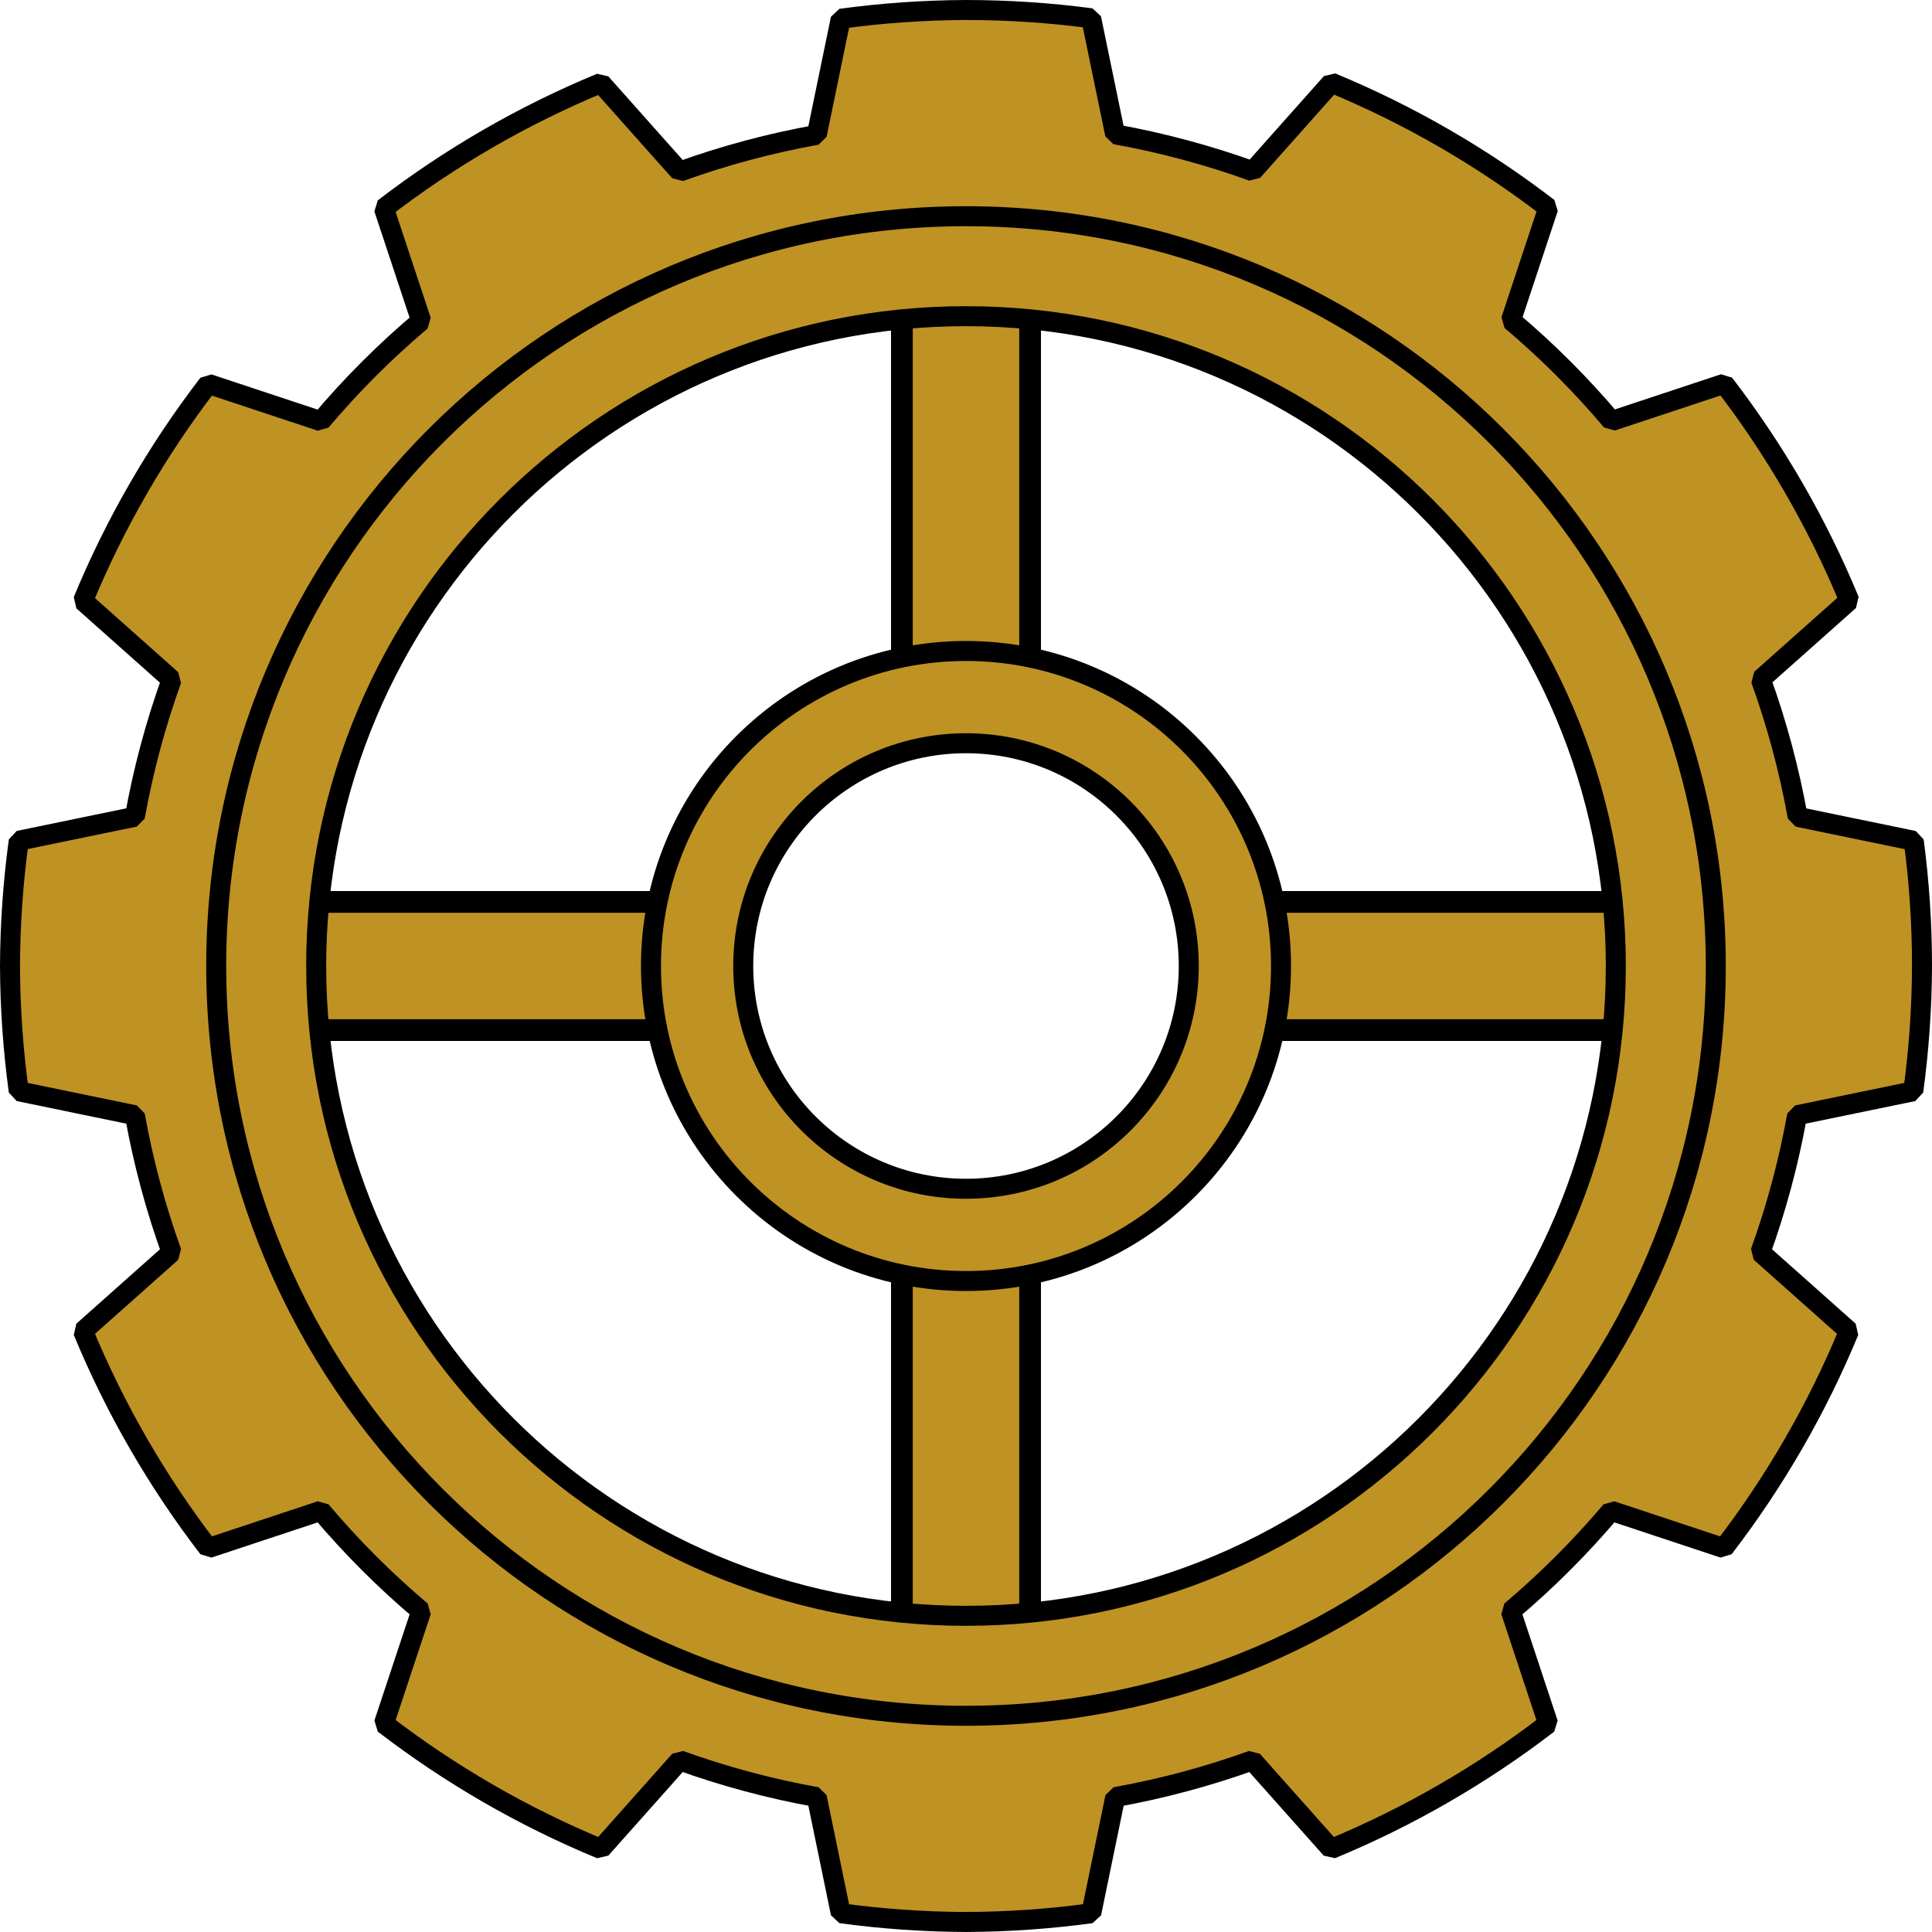
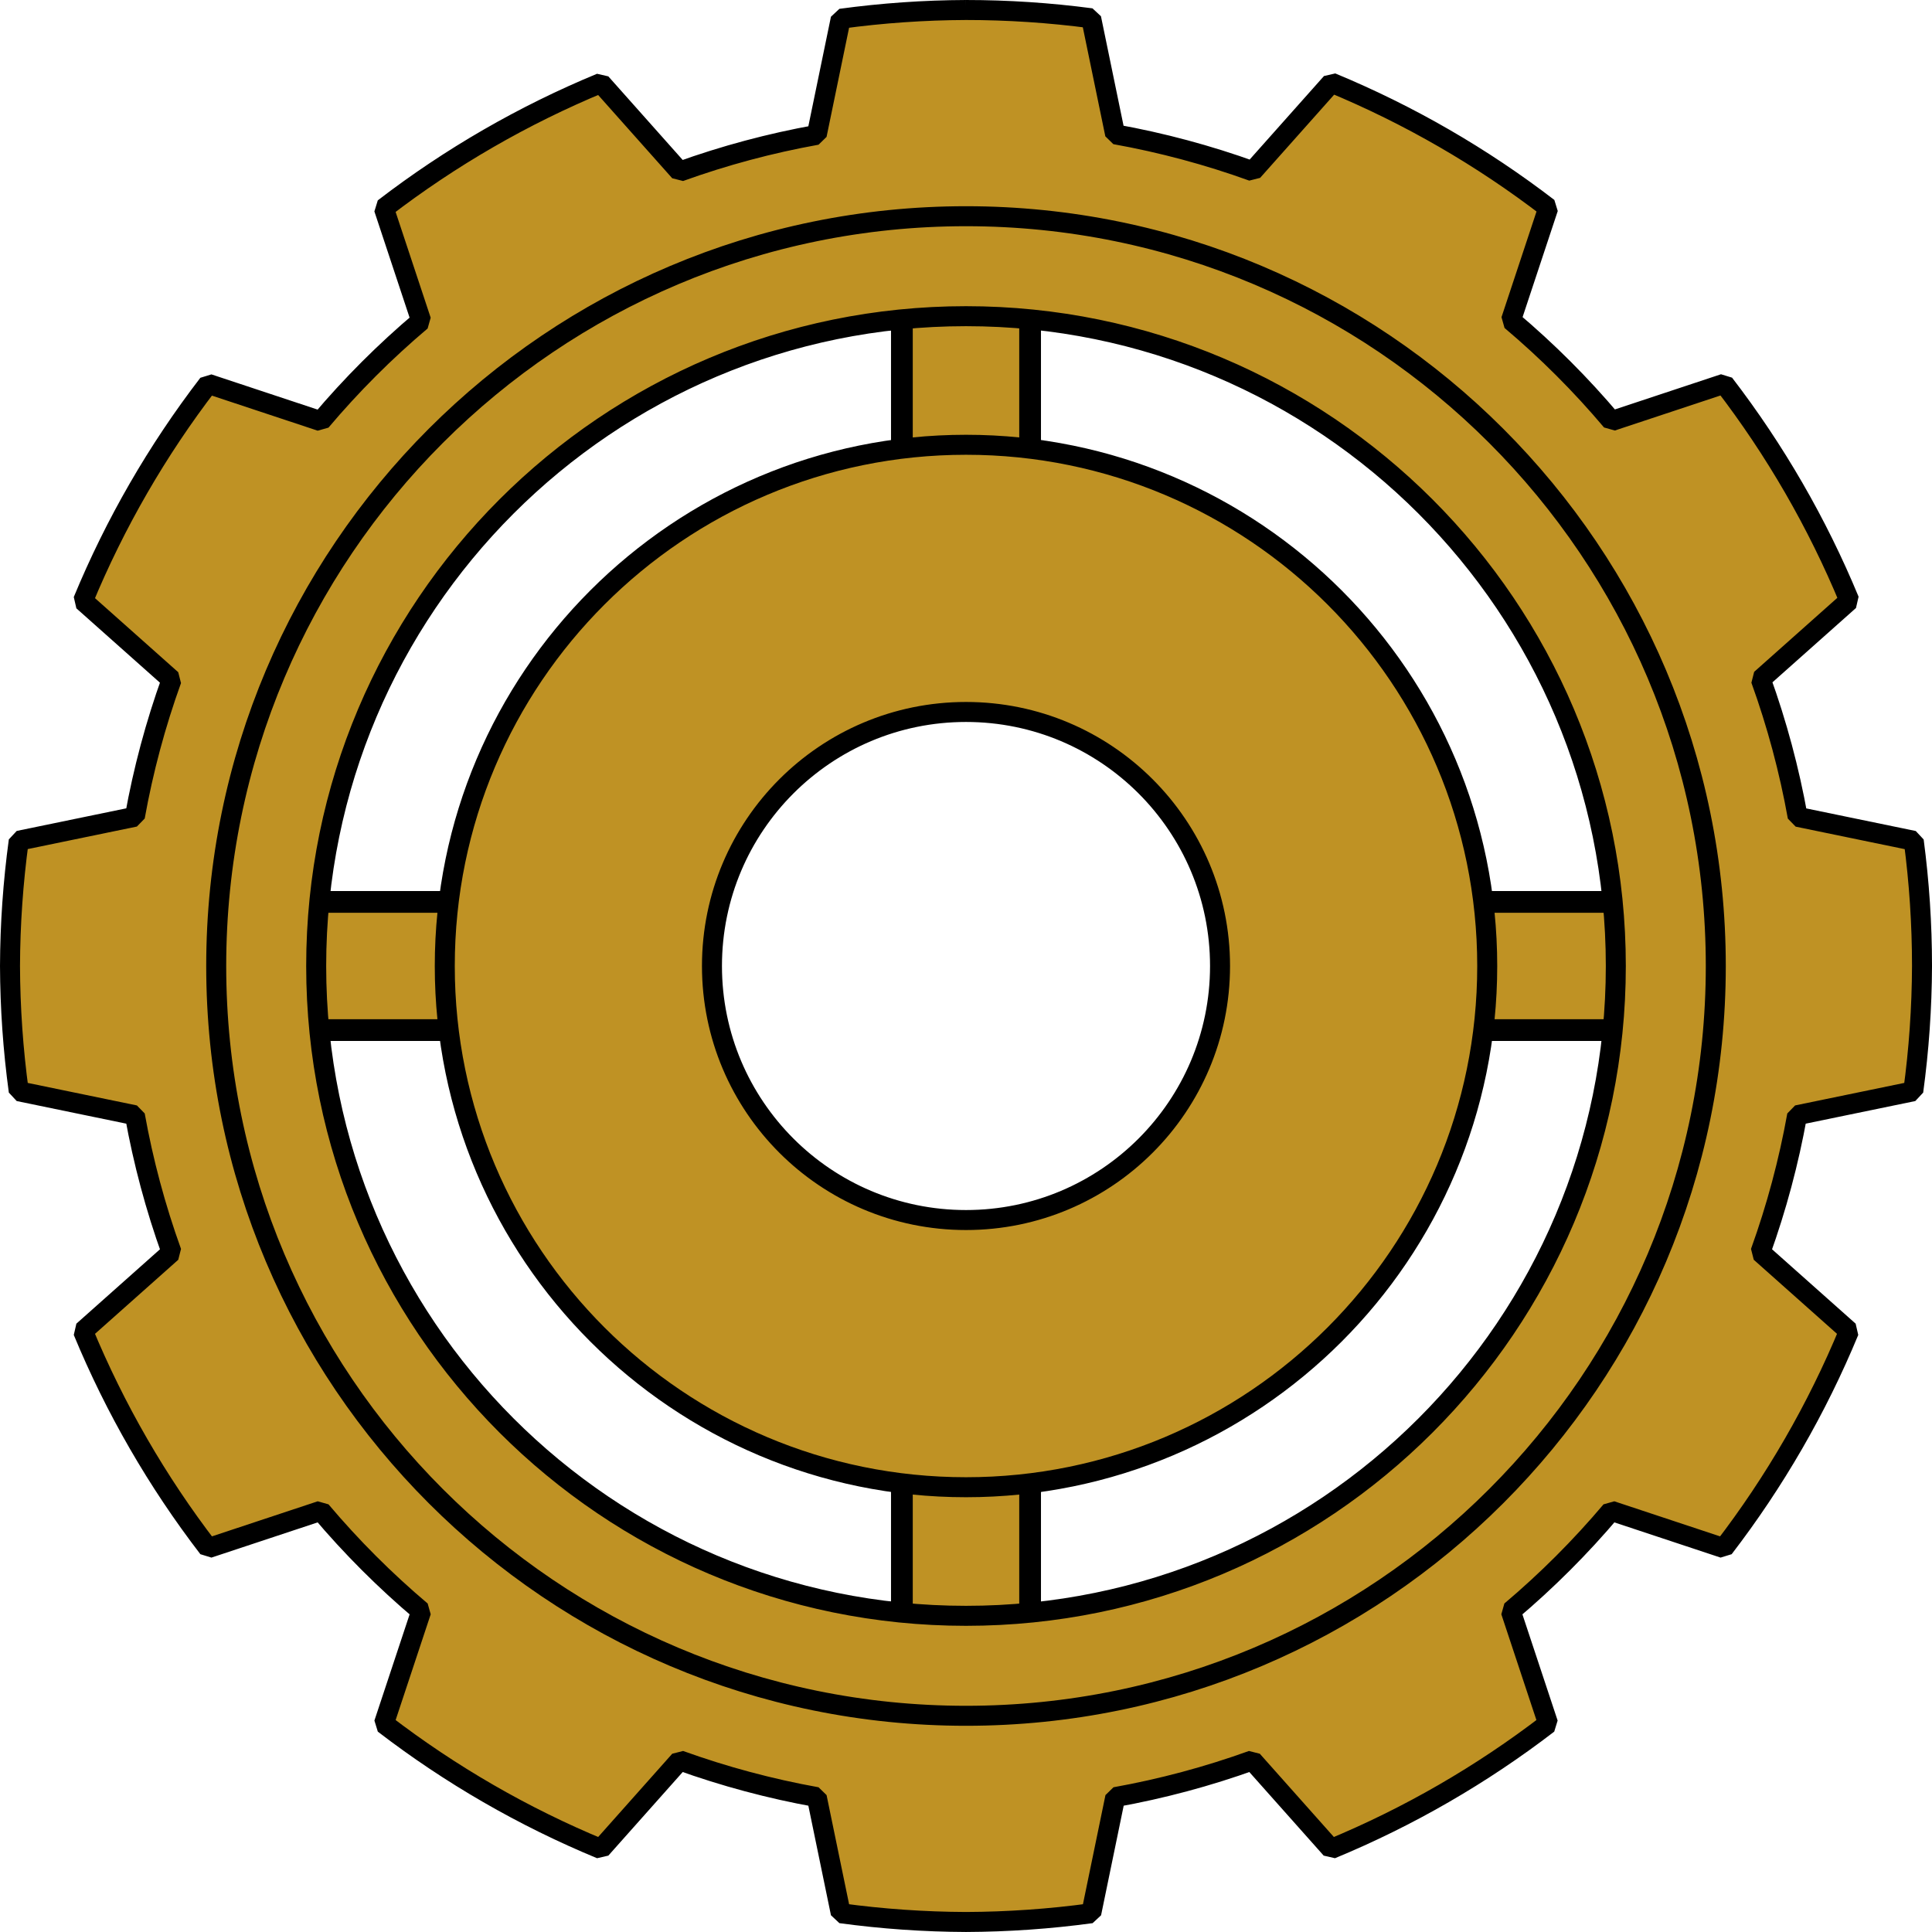
<svg xmlns="http://www.w3.org/2000/svg" width="210mm" height="210mm" viewBox="0 0 210 210" version="1.1" id="svg5">
  <defs id="defs2">
    </defs>
-   <g id="layer1" transform="matrix(1.08665,0,0,1.086652,-9.098047,-49.16528)">
+   <g id="layer1" transform="matrix(1.08665,0,0,1.086652,-9.098047,-49.16528)" style="display:none">
    <rect style="fill:#bf9224;fill-opacity:1;stroke:#000000;stroke-width:2.175;stroke-miterlimit:0;stroke-dasharray:none;stroke-opacity:1" id="rect10953" width="44.372" height="12.825" x="30.087" y="135.46" />
    <rect style="fill:#bf9224;fill-opacity:1;stroke:#000000;stroke-width:2.175;stroke-miterlimit:0;stroke-dasharray:none;stroke-opacity:1" id="rect10953-1" width="44.372" height="12.825" x="134.415" y="135.46" />
    <rect style="fill:#bf9224;fill-opacity:1;stroke:#000000;stroke-width:2.175;stroke-miterlimit:0;stroke-dasharray:none;stroke-opacity:1" id="rect10953-8" width="44.372" height="12.825" x="66.601" y="-111.412" transform="rotate(90)" />
    <rect style="fill:#bf9224;fill-opacity:1;stroke:#000000;stroke-width:2.175;stroke-miterlimit:0;stroke-dasharray:none;stroke-opacity:1" id="rect10953-1-9" width="44.372" height="12.825" x="170.979" y="-111.412" transform="rotate(90)" />
    <path id="path2009" style="fill:#bf9224;fill-opacity:1;stroke:#000000;stroke-width:2;stroke-miterlimit:0;stroke-dasharray:none;stroke-opacity:1" d="m 105,46.245 a 95.627,95.627 0 0 0 -12.53,0.874 l -2.397,11.616 A 84.521,84.521 0 0 0 76.36,62.41 L 68.475,53.548 A 95.627,95.627 0 0 0 46.771,66.079 l 3.732,11.259 a 84.521,84.521 0 0 0 -10.038,10.038 L 29.206,83.643 A 95.627,95.627 0 0 0 16.676,105.348 l 8.861,7.884 a 84.521,84.521 0 0 0 -3.674,13.712 l -11.616,2.397 a 95.627,95.627 0 0 0 -0.874,12.53 95.627,95.627 0 0 0 0.874,12.531 l 11.617,2.397 a 84.521,84.521 0 0 0 3.674,13.712 l -8.861,7.884 a 95.627,95.627 0 0 0 12.531,21.704 l 11.26,-3.733 a 84.521,84.521 0 0 0 10.038,10.038 l -3.733,11.259 a 95.627,95.627 0 0 0 21.704,12.531 l 7.885,-8.862 a 84.521,84.521 0 0 0 13.712,3.674 l 2.397,11.617 a 95.627,95.627 0 0 0 12.53,0.874 95.627,95.627 0 0 0 12.531,-0.874 l 2.397,-11.617 a 84.521,84.521 0 0 0 13.712,-3.674 l 7.885,8.862 a 95.627,95.627 0 0 0 21.704,-12.531 l -3.733,-11.26 a 84.521,84.521 0 0 0 10.037,-10.037 l 11.26,3.733 a 95.627,95.627 0 0 0 12.531,-21.704 l -8.862,-7.885 a 84.521,84.521 0 0 0 3.674,-13.712 l 11.617,-2.397 a 95.627,95.627 0 0 0 0.874,-12.531 95.627,95.627 0 0 0 -0.826,-12.521 l -11.61,-2.396 a 84.521,84.521 0 0 0 -3.69,-13.758 l 8.857,-7.881 A 95.627,95.627 0 0 0 180.835,83.63 l -11.249,3.729 a 84.521,84.521 0 0 0 -10.072,-10.073 l 3.728,-11.249 A 95.627,95.627 0 0 0 141.555,53.514 l -7.881,8.857 a 84.521,84.521 0 0 0 -13.758,-3.691 l -2.396,-11.609 a 95.627,95.627 0 0 0 -12.521,-0.826 z m 0,30.627 a 65,65 0 0 1 65,65 65,65 0 0 1 -65,65 65,65 0 0 1 -65,-65 65,65 0 0 1 65,-65 z" />
    <circle style="fill:none;fill-opacity:1;stroke:#000000;stroke-width:2;stroke-miterlimit:0;stroke-dasharray:none;stroke-opacity:1" id="path2039" cx="105" cy="141.872" r="75" />
    <path id="path2043" style="fill:#bf9224;fill-opacity:1;stroke:#000000;stroke-width:2;stroke-miterlimit:0;stroke-dasharray:none;stroke-opacity:1" d="m 105,110.361 a 31.511,31.511 0 0 0 -31.511,31.511 31.511,31.511 0 0 0 31.511,31.511 31.511,31.511 0 0 0 31.511,-31.511 31.511,31.511 0 0 0 -31.511,-31.511 z m 0,9.229 a 22.282,22.282 0 0 1 22.282,22.282 22.282,22.282 0 0 1 -22.282,22.282 22.282,22.282 0 0 1 -22.282,-22.282 22.282,22.282 0 0 1 22.282,-22.282 z" />
  </g>
+   <g id="layer1-1" transform="matrix(1.08665,0,0,1.086652,-9.098047,-49.16528)" style="display:inline">
+     <rect style="fill:#bf9224;fill-opacity:1;stroke:#000000;stroke-width:2.175;stroke-miterlimit:0;stroke-dasharray:none;stroke-opacity:1" id="rect10953-0" width="44.372" height="12.825" x="30.087" y="135.46" />
+     <rect style="fill:#bf9224;fill-opacity:1;stroke:#000000;stroke-width:2.175;stroke-miterlimit:0;stroke-dasharray:none;stroke-opacity:1" id="rect10953-1-95" width="44.372" height="12.825" x="134.415" y="135.46" />
+     <rect style="fill:#bf9224;fill-opacity:1;stroke:#000000;stroke-width:2.175;stroke-miterlimit:0;stroke-dasharray:none;stroke-opacity:1" id="rect10953-8-4" width="44.372" height="12.825" x="66.601" y="-111.412" transform="rotate(90)" />
+     <rect style="fill:#bf9224;fill-opacity:1;stroke:#000000;stroke-width:2.175;stroke-miterlimit:0;stroke-dasharray:none;stroke-opacity:1" id="rect10953-1-9-3" width="44.372" height="12.825" x="170.979" y="-111.412" transform="rotate(90)" />
+     <path id="path2009-4" style="fill:#bf9224;fill-opacity:1;stroke:#000000;stroke-width:2;stroke-miterlimit:0;stroke-dasharray:none;stroke-opacity:1" d="m 105,46.245 a 95.627,95.627 0 0 0 -12.53,0.874 l -2.397,11.616 A 84.521,84.521 0 0 0 76.36,62.41 L 68.475,53.548 A 95.627,95.627 0 0 0 46.771,66.079 l 3.732,11.259 a 84.521,84.521 0 0 0 -10.038,10.038 L 29.206,83.643 A 95.627,95.627 0 0 0 16.676,105.348 l 8.861,7.884 a 84.521,84.521 0 0 0 -3.674,13.712 l -11.616,2.397 a 95.627,95.627 0 0 0 -0.874,12.53 95.627,95.627 0 0 0 0.874,12.531 l 11.617,2.397 a 84.521,84.521 0 0 0 3.674,13.712 l -8.861,7.884 a 95.627,95.627 0 0 0 12.531,21.704 l 11.26,-3.733 a 84.521,84.521 0 0 0 10.038,10.038 l -3.733,11.259 a 95.627,95.627 0 0 0 21.704,12.531 l 7.885,-8.862 a 84.521,84.521 0 0 0 13.712,3.674 l 2.397,11.617 a 95.627,95.627 0 0 0 12.53,0.874 95.627,95.627 0 0 0 12.531,-0.874 l 2.397,-11.617 a 84.521,84.521 0 0 0 13.712,-3.674 l 7.885,8.862 a 95.627,95.627 0 0 0 21.704,-12.531 l -3.733,-11.26 a 84.521,84.521 0 0 0 10.037,-10.037 l 11.26,3.733 a 95.627,95.627 0 0 0 12.531,-21.704 l -8.862,-7.885 a 84.521,84.521 0 0 0 3.674,-13.712 l 11.617,-2.397 a 95.627,95.627 0 0 0 0.874,-12.531 95.627,95.627 0 0 0 -0.826,-12.521 l -11.61,-2.396 a 84.521,84.521 0 0 0 -3.69,-13.758 l 8.857,-7.881 A 95.627,95.627 0 0 0 180.835,83.63 l -11.249,3.729 a 84.521,84.521 0 0 0 -10.072,-10.073 l 3.728,-11.249 A 95.627,95.627 0 0 0 141.555,53.514 l -7.881,8.857 a 84.521,84.521 0 0 0 -13.758,-3.691 l -2.396,-11.609 a 95.627,95.627 0 0 0 -12.521,-0.826 z m 0,30.627 a 65,65 0 0 1 65,65 65,65 0 0 1 -65,65 65,65 0 0 1 -65,-65 65,65 0 0 1 65,-65 z" />
+     <circle style="fill:none;fill-opacity:1;stroke:#000000;stroke-width:2;stroke-miterlimit:0;stroke-dasharray:none;stroke-opacity:1" id="path2039-5" cx="105" cy="141.872" r="75" />
+     <path id="path2043-4" style="fill:#bf9224;fill-opacity:1;stroke:#000000;stroke-width:2;stroke-miterlimit:0;stroke-dasharray:none;stroke-opacity:1" d="m 105,89.735 c -28.795,-1.16e-4 -52.137,23.343 -52.137,52.137 -1.24e-4,28.795 23.343,52.137 52.137,52.137 28.795,1.3e-4 52.138,-23.343 52.137,-52.137 1.1e-4,-28.795 -23.343,-52.138 -52.137,-52.137 z m 0,26.726 c 14.034,-8e-5 25.411,11.377 25.411,25.411 7e-5,14.034 -11.377,25.411 -25.411,25.411 -14.034,9e-5 -25.411,-11.377 -25.411,-25.411 -7.2e-5,-14.034 11.377,-25.411 25.411,-25.411 z" />
+   </g>
</svg>
